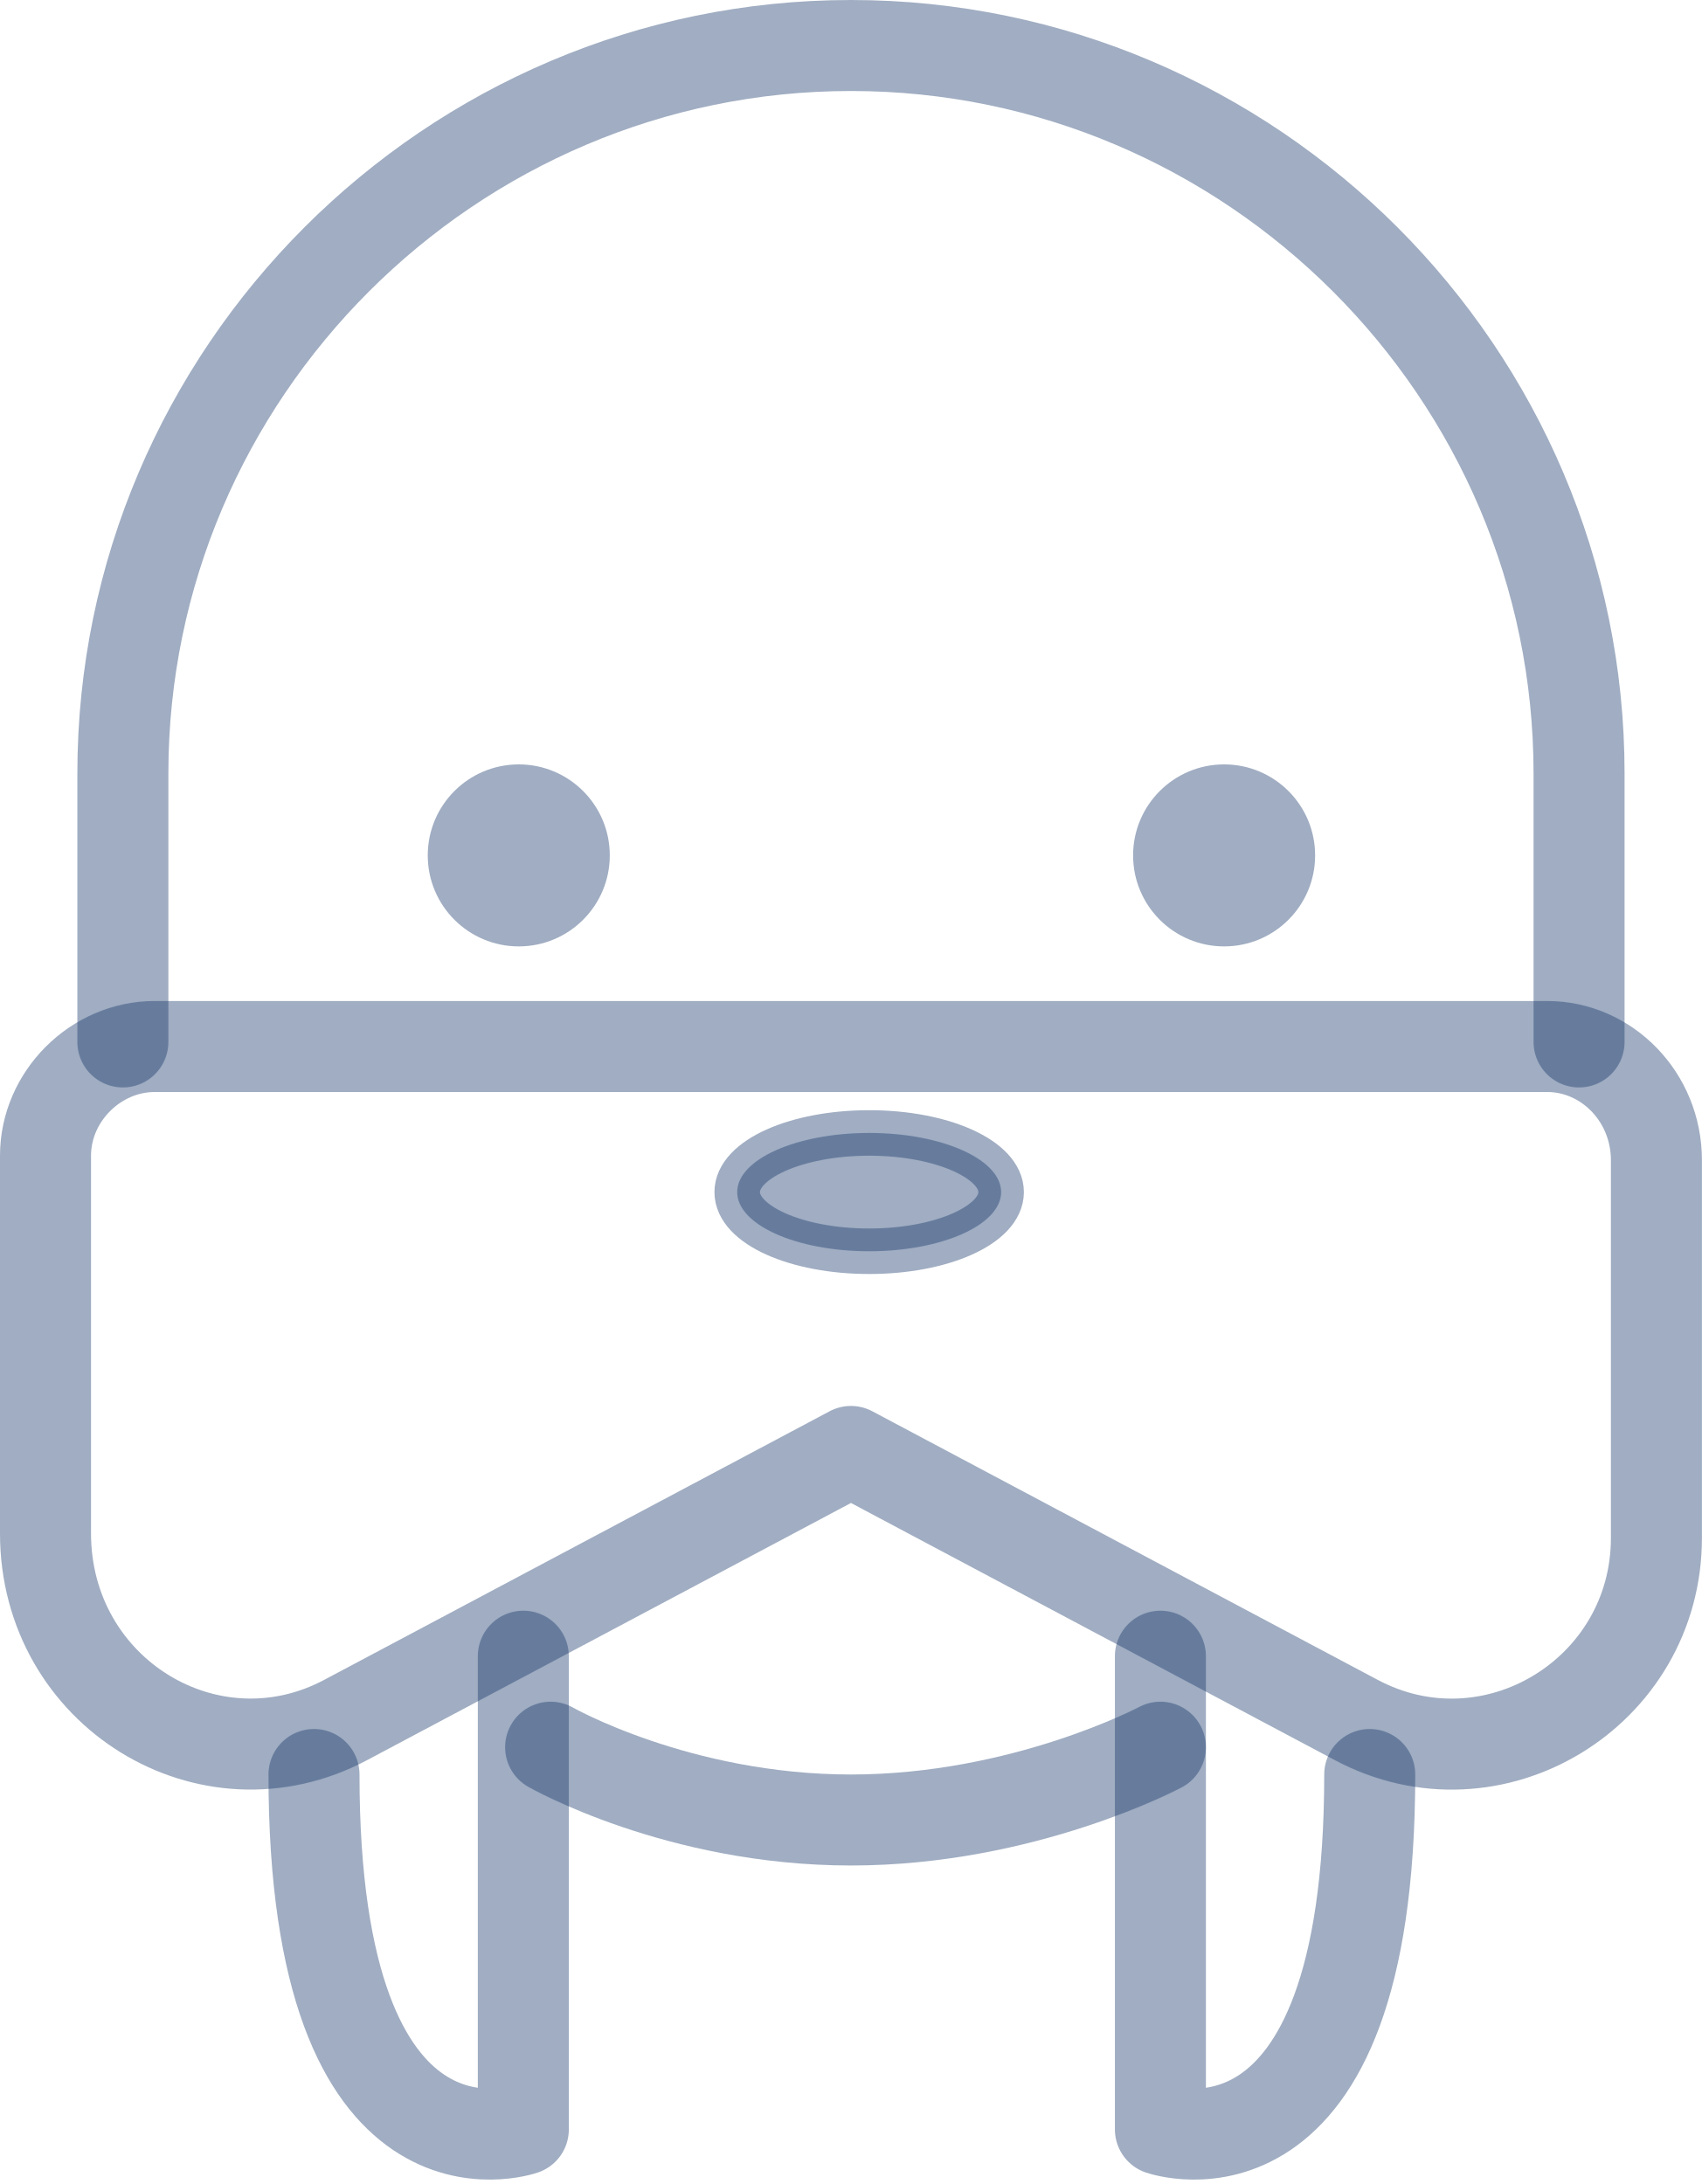
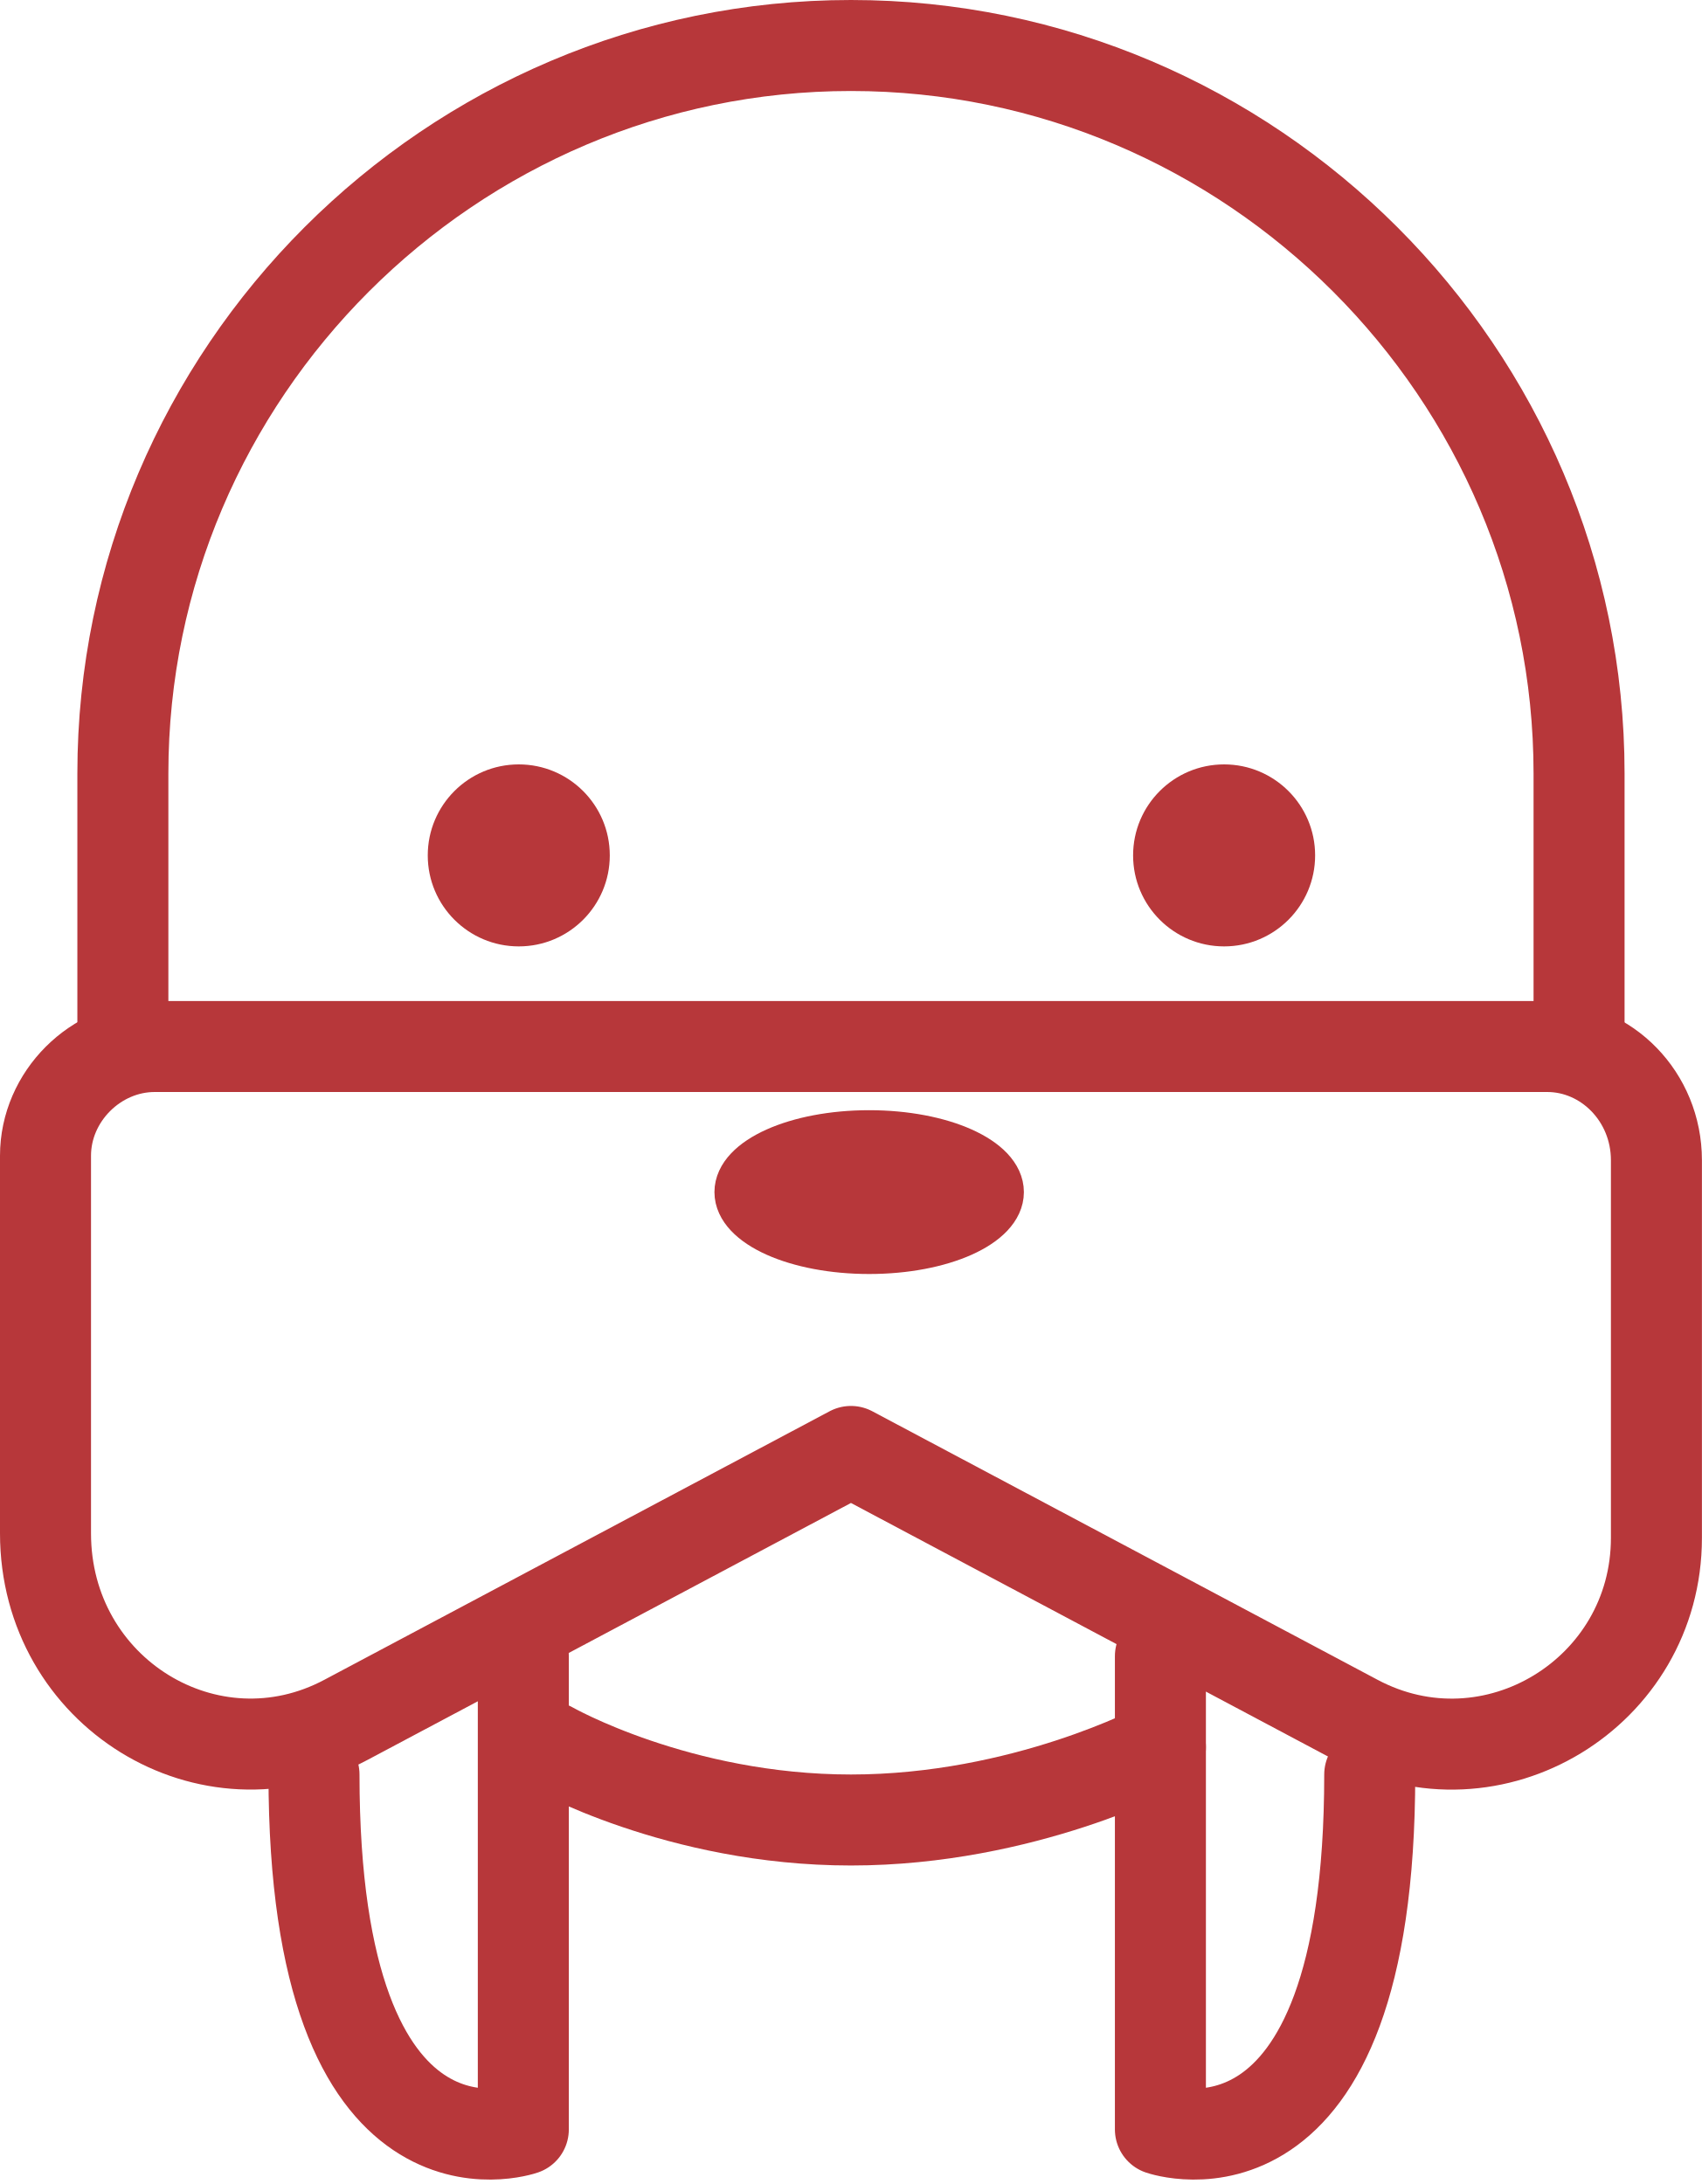
<svg xmlns="http://www.w3.org/2000/svg" version="1.1" x="0px" y="0px" width="37.4px" height="48px" viewBox="0 0 37.4 48" style="enable-background:new 0 0 37.4 48;" xml:space="preserve">
  <style type="text/css">
- 	.st0{fill:none;stroke:rgba(19, 51, 104, .4);stroke-width:2;stroke-linecap:round;stroke-linejoin:round;stroke-miterlimit:10;}
- 	.st1{fill:rgba(19, 51, 104, .4);stroke:rgba(19, 51, 104, .4);stroke-miterlimit:10;}
- 	.st2{fill:rgba(19, 51, 104, .4);}
+ 	.st0{fill:none;stroke:#b7373a;stroke-width:2;stroke-linecap:round;stroke-linejoin:round;stroke-miterlimit:10;}
+ 	.st1{fill:#b7373a;stroke:#b7373a;stroke-miterlimit:10;}
+ 	.st2{fill:#b7373a;}
</style>
  <defs>
</defs>
  <g>
    <path class="st0" d="M2.7,22.9V17c0-8.8,7.2-16,16-16h0c8.8,0,16,7.2,16,16v5.9" />
    <path class="st0" d="M29.8,37.8l-11.1-5.9L7.6,37.8c-3,1.6-6.6-0.6-6.6-4.1v-8.3C1,24.1,2.1,23,3.4,23H34c1.3,0,2.4,1.1,2.4,2.5   v8.3C36.4,37.2,32.8,39.4,29.8,37.8z" />
    <path class="st0" d="M11.5,36.4v10.4c0,0-4.6,1.6-4.6-7.8" />
    <path class="st0" d="M25.5,36.4v10.4c0,0,4.6,1.6,4.6-7.8" />
    <ellipse class="st1" cx="19.1" cy="26.2" rx="2.9" ry="1.3" />
    <g>
      <circle class="st2" cx="11.4" cy="18.8" r="2" />
      <circle class="st2" cx="26.9" cy="18.8" r="2" />
    </g>
    <path class="st0" d="M12.1,38.4c0,0,2.8,1.6,6.6,1.6s6.8-1.6,6.8-1.6" />
  </g>
</svg>
